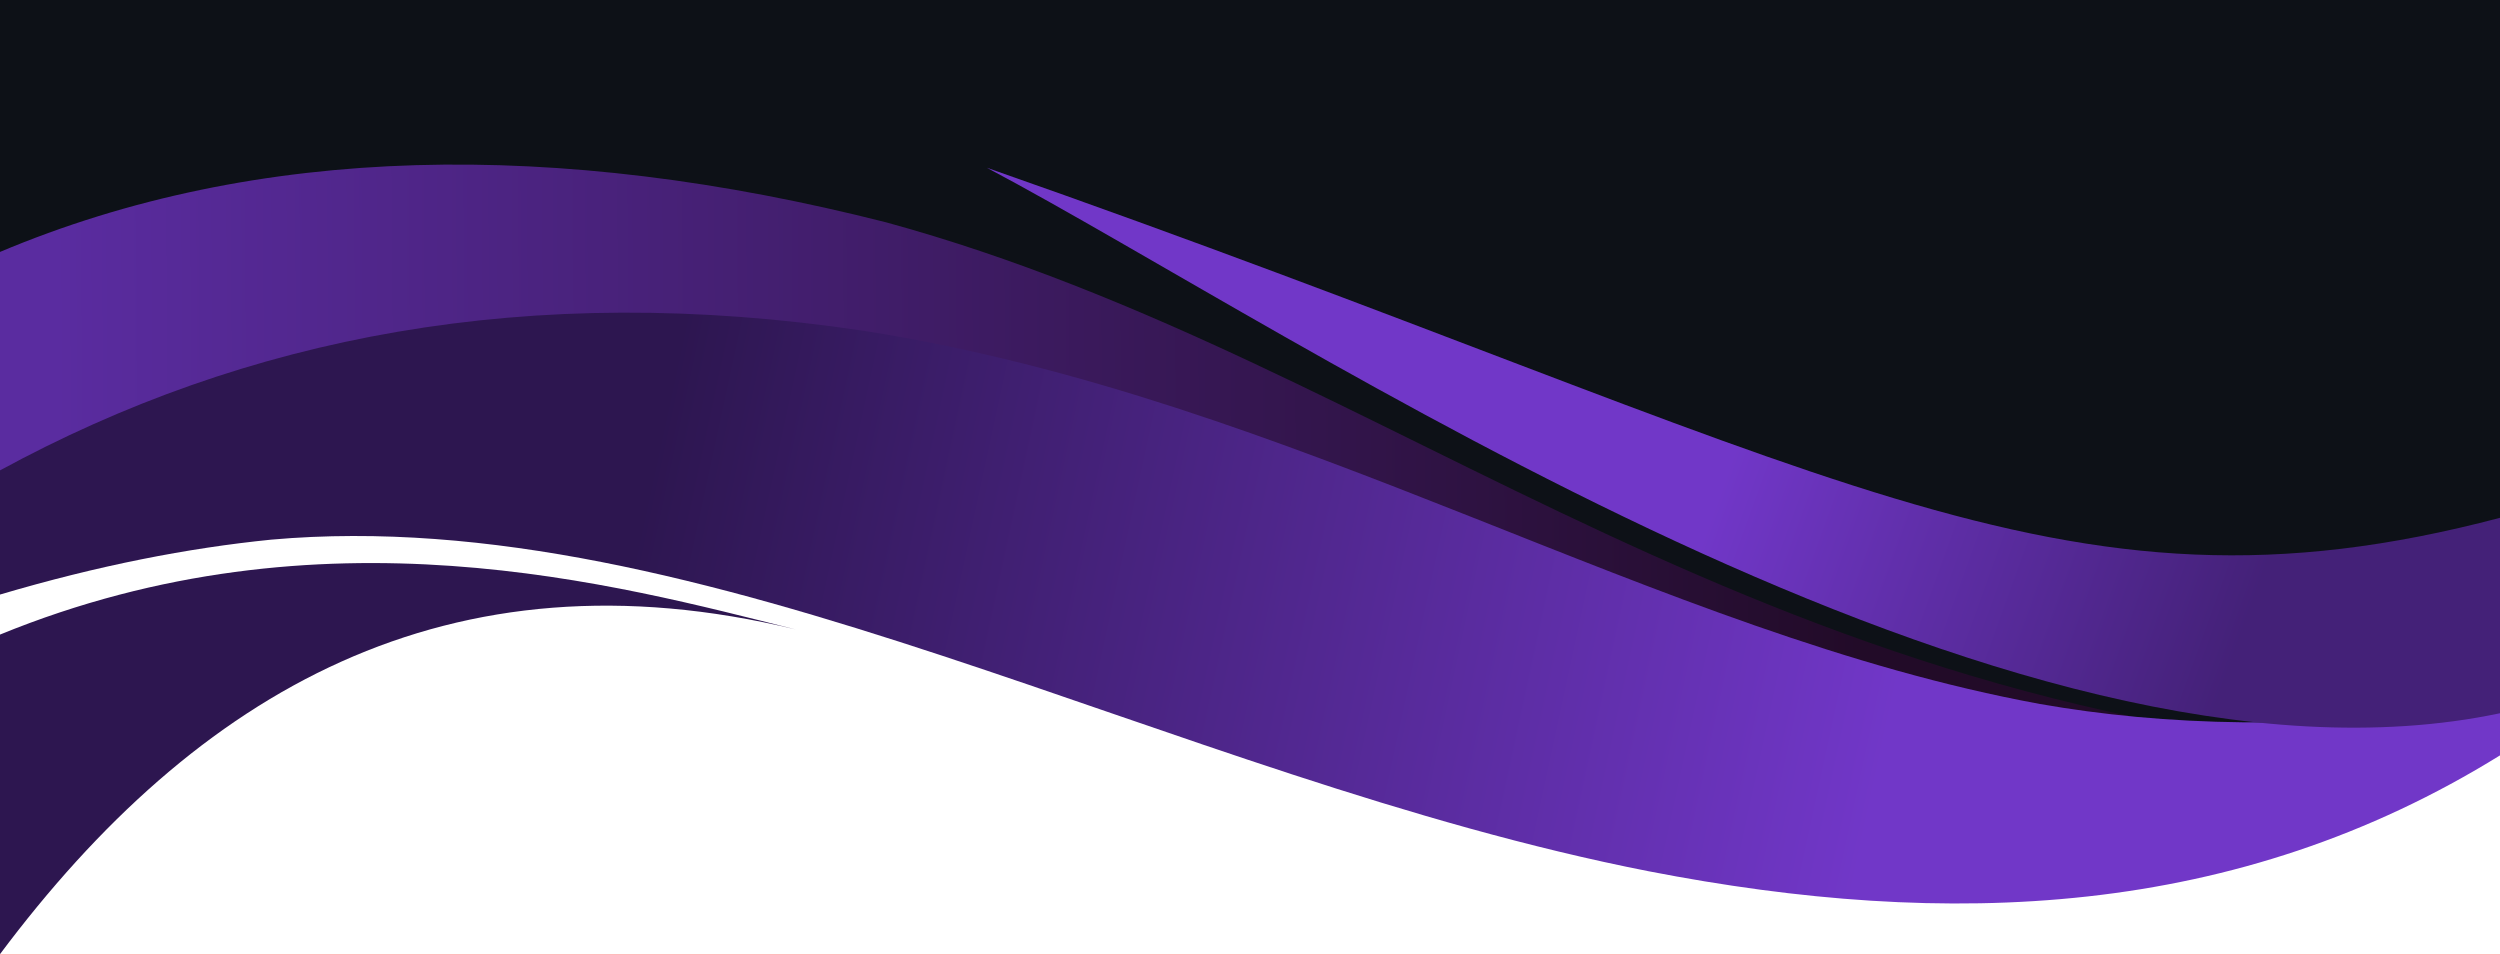
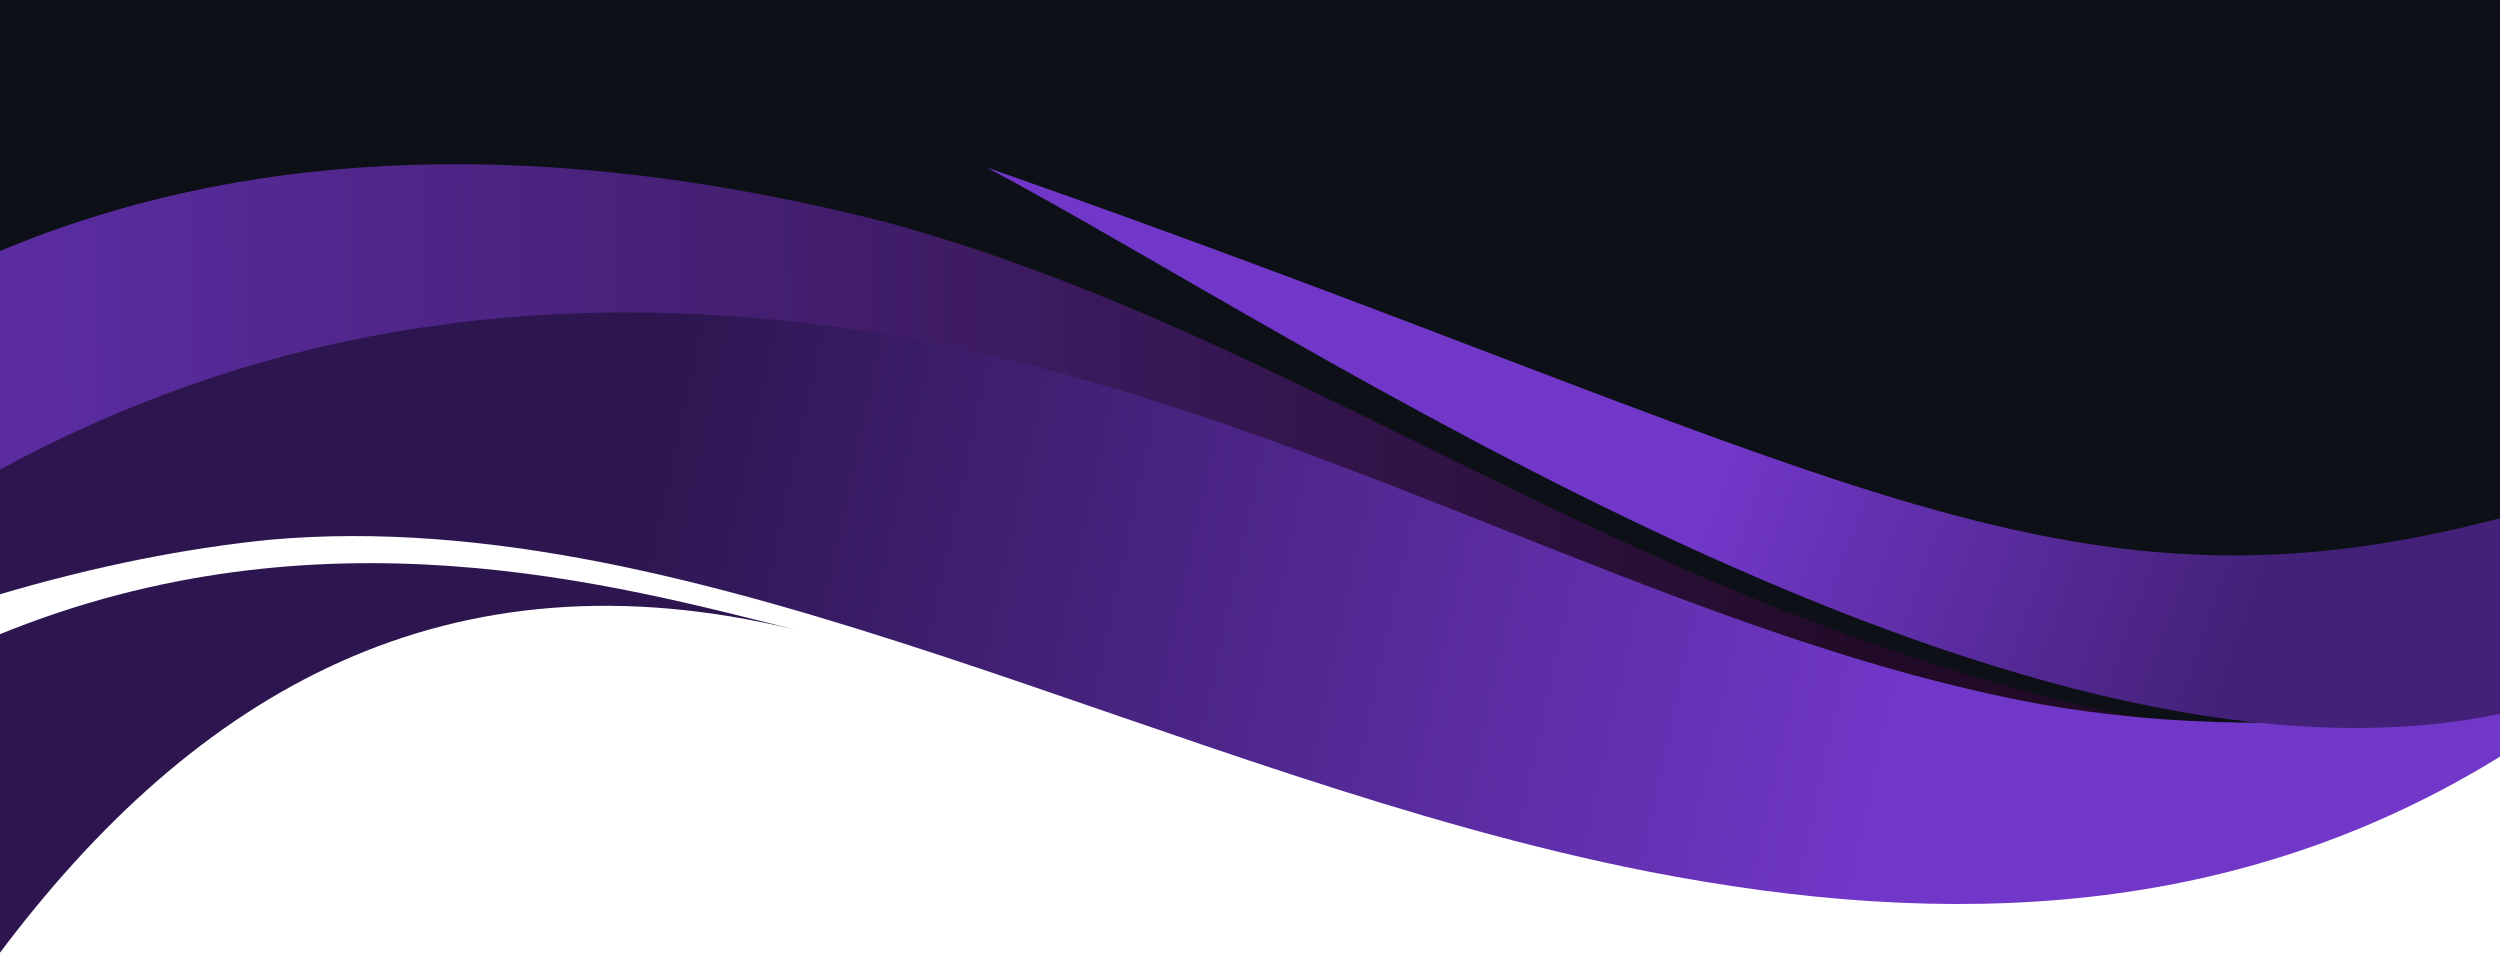
<svg xmlns="http://www.w3.org/2000/svg" xmlns:xlink="http://www.w3.org/1999/xlink" width="2560" height="977.475" viewBox="0 0 677.333 258.624" version="1.1" id="svg8">
  <defs id="defs2">
    <linearGradient xlink:href="#linearGradient152-3" id="linearGradient264" gradientUnits="userSpaceOnUse" gradientTransform="matrix(6.009803,0,0,6.009803,-1503.932,-572.735)" x1="153.425" y1="86.551" x2="234.753" y2="85.957" />
    <linearGradient id="linearGradient152-3">
      <stop style="stop-color:#5a2ca0;stop-opacity:1" offset="0" id="stop148-6" />
      <stop style="stop-color:#220b28;stop-opacity:1" offset="1" id="stop150-7" />
    </linearGradient>
    <linearGradient xlink:href="#linearGradient176-5" id="linearGradient266" gradientUnits="userSpaceOnUse" gradientTransform="matrix(6.009803,0,0,6.009803,-1503.932,-572.735)" x1="235.713" y1="106.271" x2="179.917" y2="94.242" />
    <linearGradient id="linearGradient176-5">
      <stop style="stop-color:#7137c8;stop-opacity:1" offset="0" id="stop172-3" />
      <stop style="stop-color:#2d1650;stop-opacity:1" offset="1" id="stop174-5" />
    </linearGradient>
    <linearGradient xlink:href="#linearGradient160-6" id="linearGradient268" gradientUnits="userSpaceOnUse" gradientTransform="matrix(6.009803,0,0,6.009803,-1503.934,-572.735)" x1="228.168" y1="94.227" x2="251.135" y2="102.51" />
    <linearGradient id="linearGradient160-6">
      <stop style="stop-color:#7137c8;stop-opacity:1" offset="0" id="stop156-2" />
      <stop style="stop-color:#442178;stop-opacity:1" offset="1" id="stop158-9" />
    </linearGradient>
  </defs>
  <g id="layer1" transform="translate(596.6433,144.318)">
-     <rect style="fill:#ff0000;stroke:#444c56;stroke-width:0.164" id="rect27" width="705.656" height="316.202" x="-613.245" y="-172.987" />
-     <g id="g897">
+     <g id="g897" transform="matrix(1.001211,0,0,1.001211,0.3122783,0.01816444)">
      <path id="rect76" style="fill:#0d1117;fill-opacity:1;stroke:none;stroke-width:2.62" d="M -596.762,-144.363 V 11.367 C -325.227,-12.198 -162.153,81.182 80.807,52.637 v -197.001 z" />
      <g id="g888">
        <path id="path280" style="fill:#ffffff;stroke:none;stroke-width:2.478" d="M -596.762,114.351 V -24.932 c 271.535,21.076 583.837,112.574 677.569,63.591 v 75.692 z" />
        <path style="fill:url(#linearGradient264);fill-opacity:1;stroke:none;stroke-width:1.59px;stroke-linecap:butt;stroke-linejoin:miter;stroke-opacity:1" d="m -596.762,6.156 10e-4,-82.17 c 69.703,-29.371 150.937,-30.756 240.25,-8.052 139.241,38.121 236.661,138.351 430.955,145.145 L 73.103,58.025 C -2.577,95.049 -80.508,106.567 -159.648,82.787 -286.37,44.475 -404.386,-42.494 -522.057,-43.814 c -22.578,0.013 -47.258,44.751 -74.705,49.97 z" id="path128-1" />
        <path style="fill:url(#linearGradient266);fill-opacity:1;stroke:none;stroke-width:1.59px;stroke-linecap:butt;stroke-linejoin:miter;stroke-opacity:1" d="m -596.762,16.802 v -33.612 c 66.428,-36.173 143.164,-51.54 234.295,-37.851 117.168,18.421 214.338,81.943 318.483,101.073 33.374,5.845 72.369,7.294 124.794,0.392 V 60.266 C 9.197,104.649 -68.837,107.511 -149.953,91.738 -279.863,66.248 -405.96,-8.524 -523.177,1.892 -545.642,4.154 -569.972,8.874 -596.762,16.802 Z" id="path78-2" />
        <path style="fill:#2d1650;stroke:none;stroke-width:1.59px;stroke-linecap:butt;stroke-linejoin:miter;stroke-opacity:1" d="m -596.762,114.351 10e-4,-86.691 c 87.26,-35.733 167.291,-13.53 215.717,-1.435 -94.042,-22.744 -162.238,16.55 -215.718,88.125 z" id="path126-7" />
        <path style="fill:url(#linearGradient268);fill-opacity:1;stroke:none;stroke-width:1.59px;stroke-linecap:butt;stroke-linejoin:miter;stroke-opacity:1" d="M 80.807,-4.056 V 48.898 C -52.627,77.153 -245.143,-54.347 -329.29,-98.874 -99.492,-18.435 -40.258,27.915 80.807,-4.056 Z" id="path146-0" />
      </g>
    </g>
  </g>
</svg>
